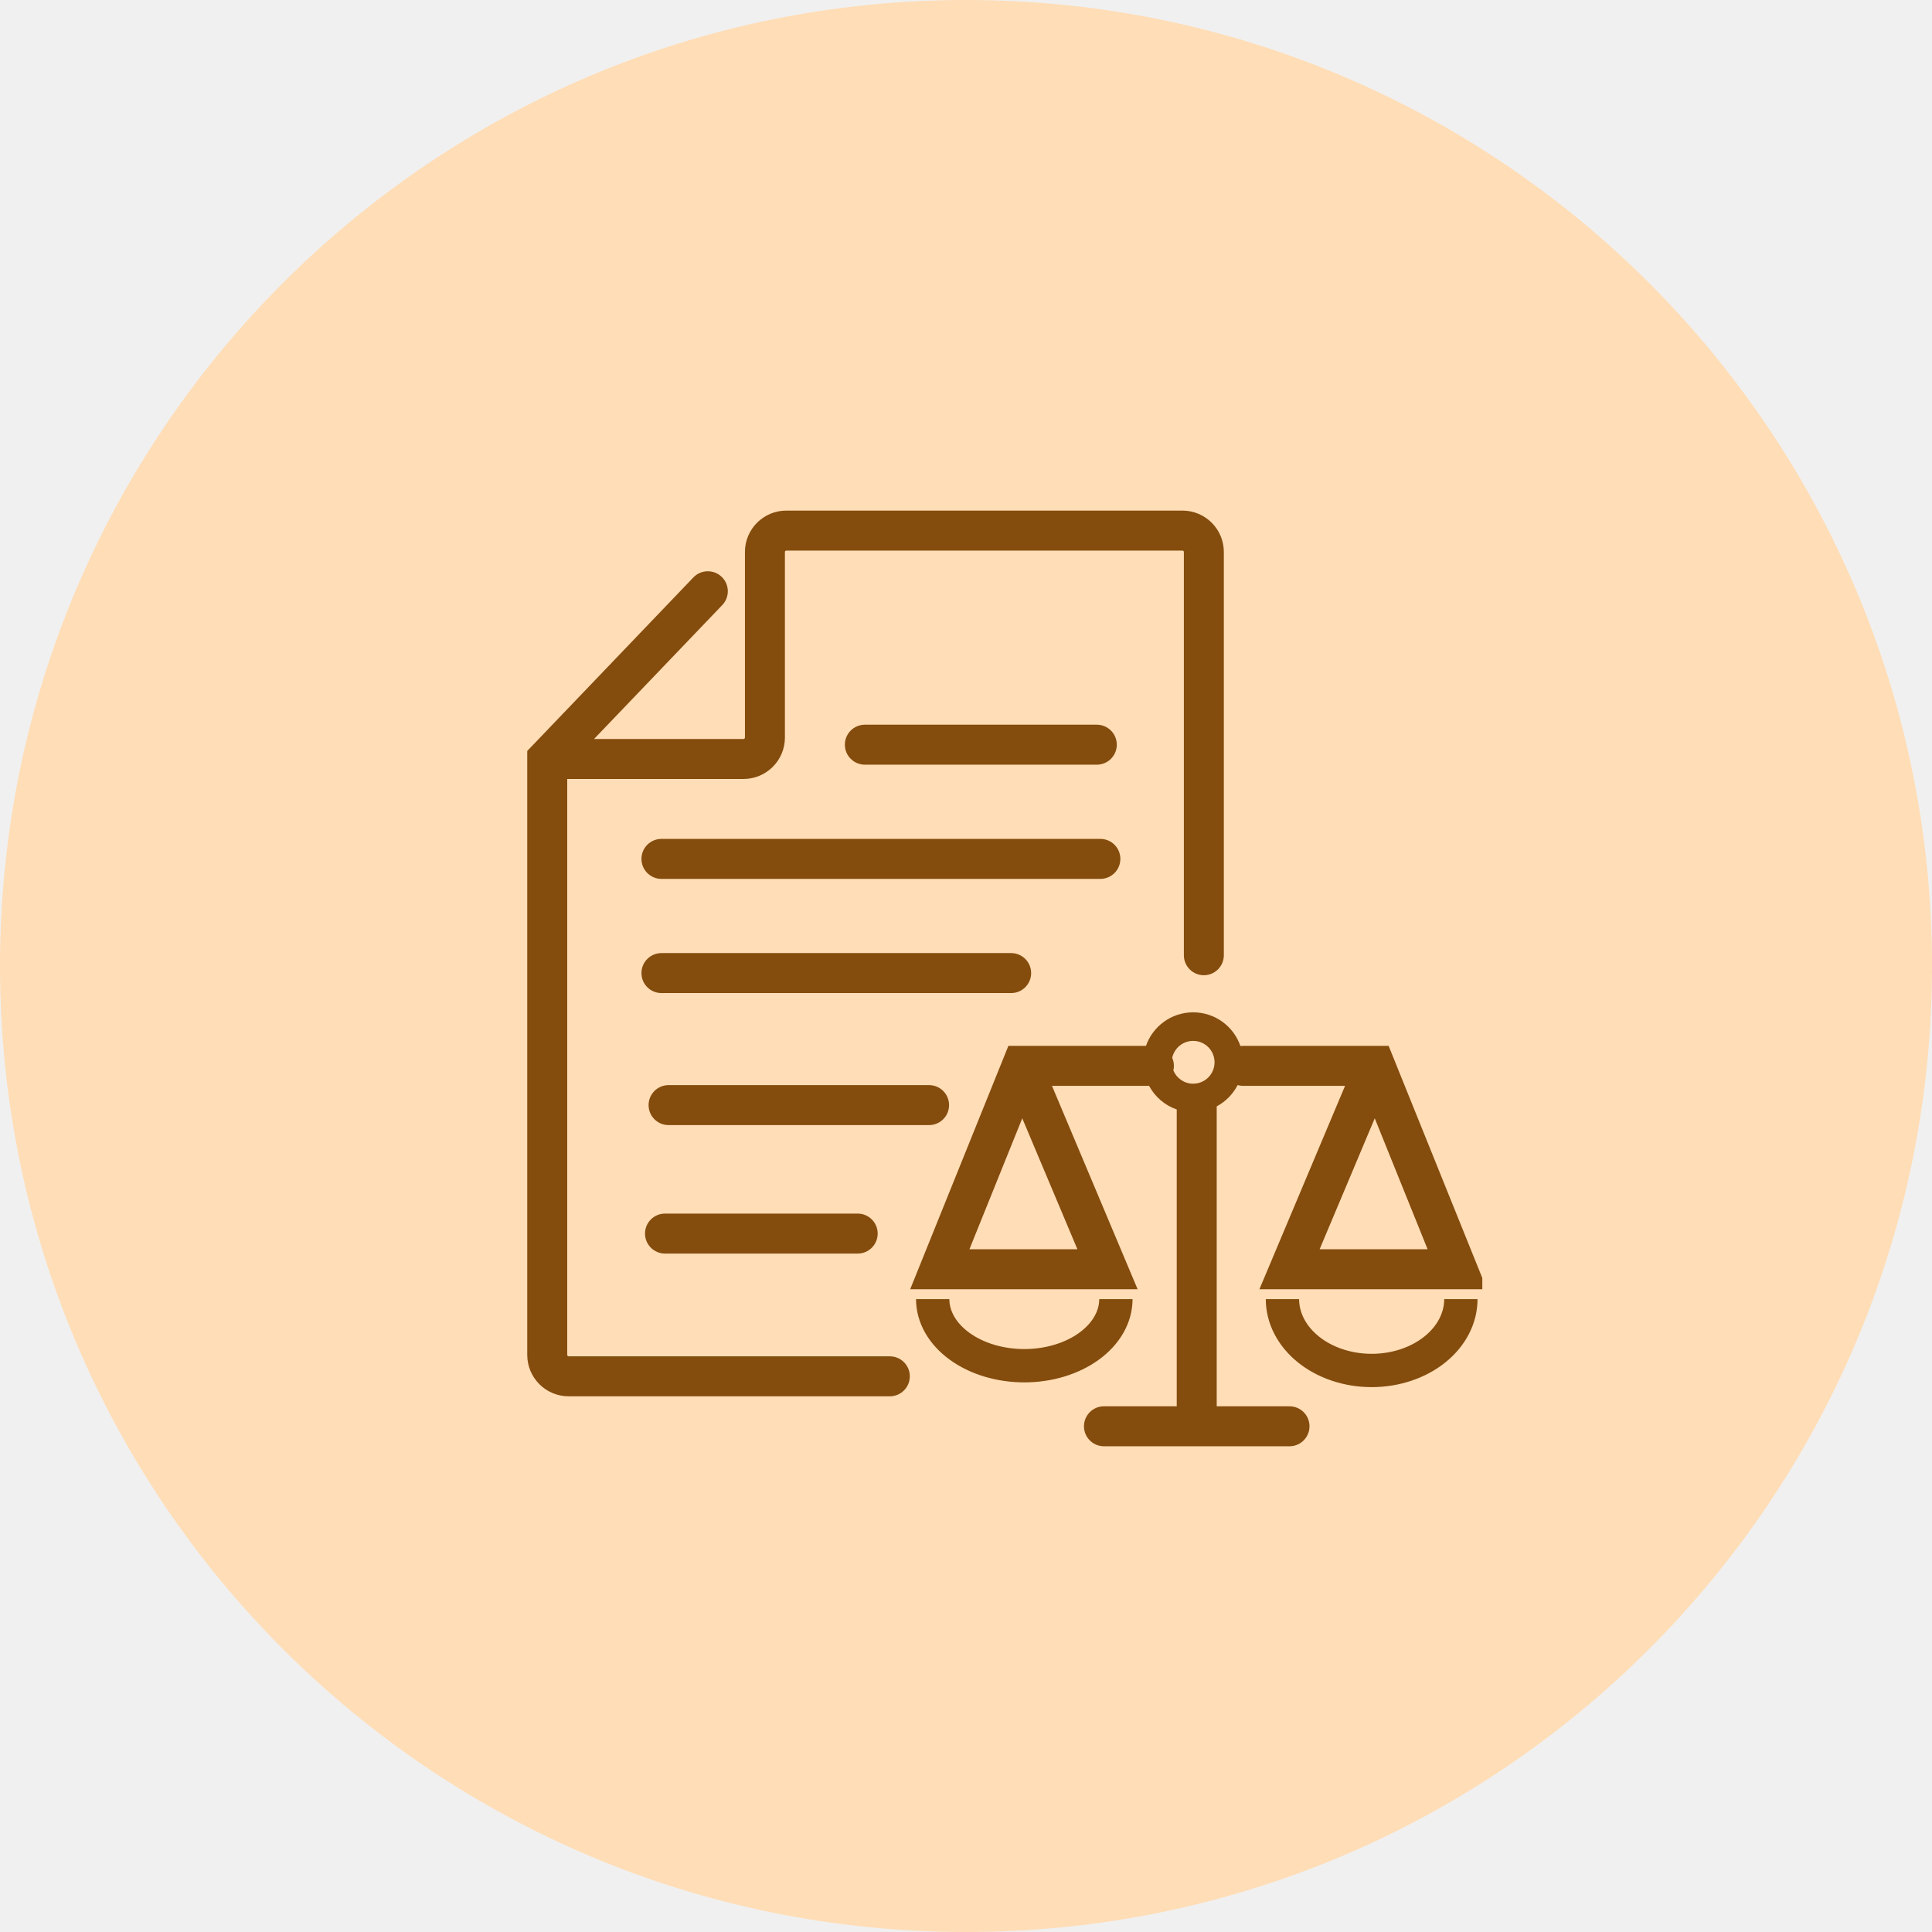
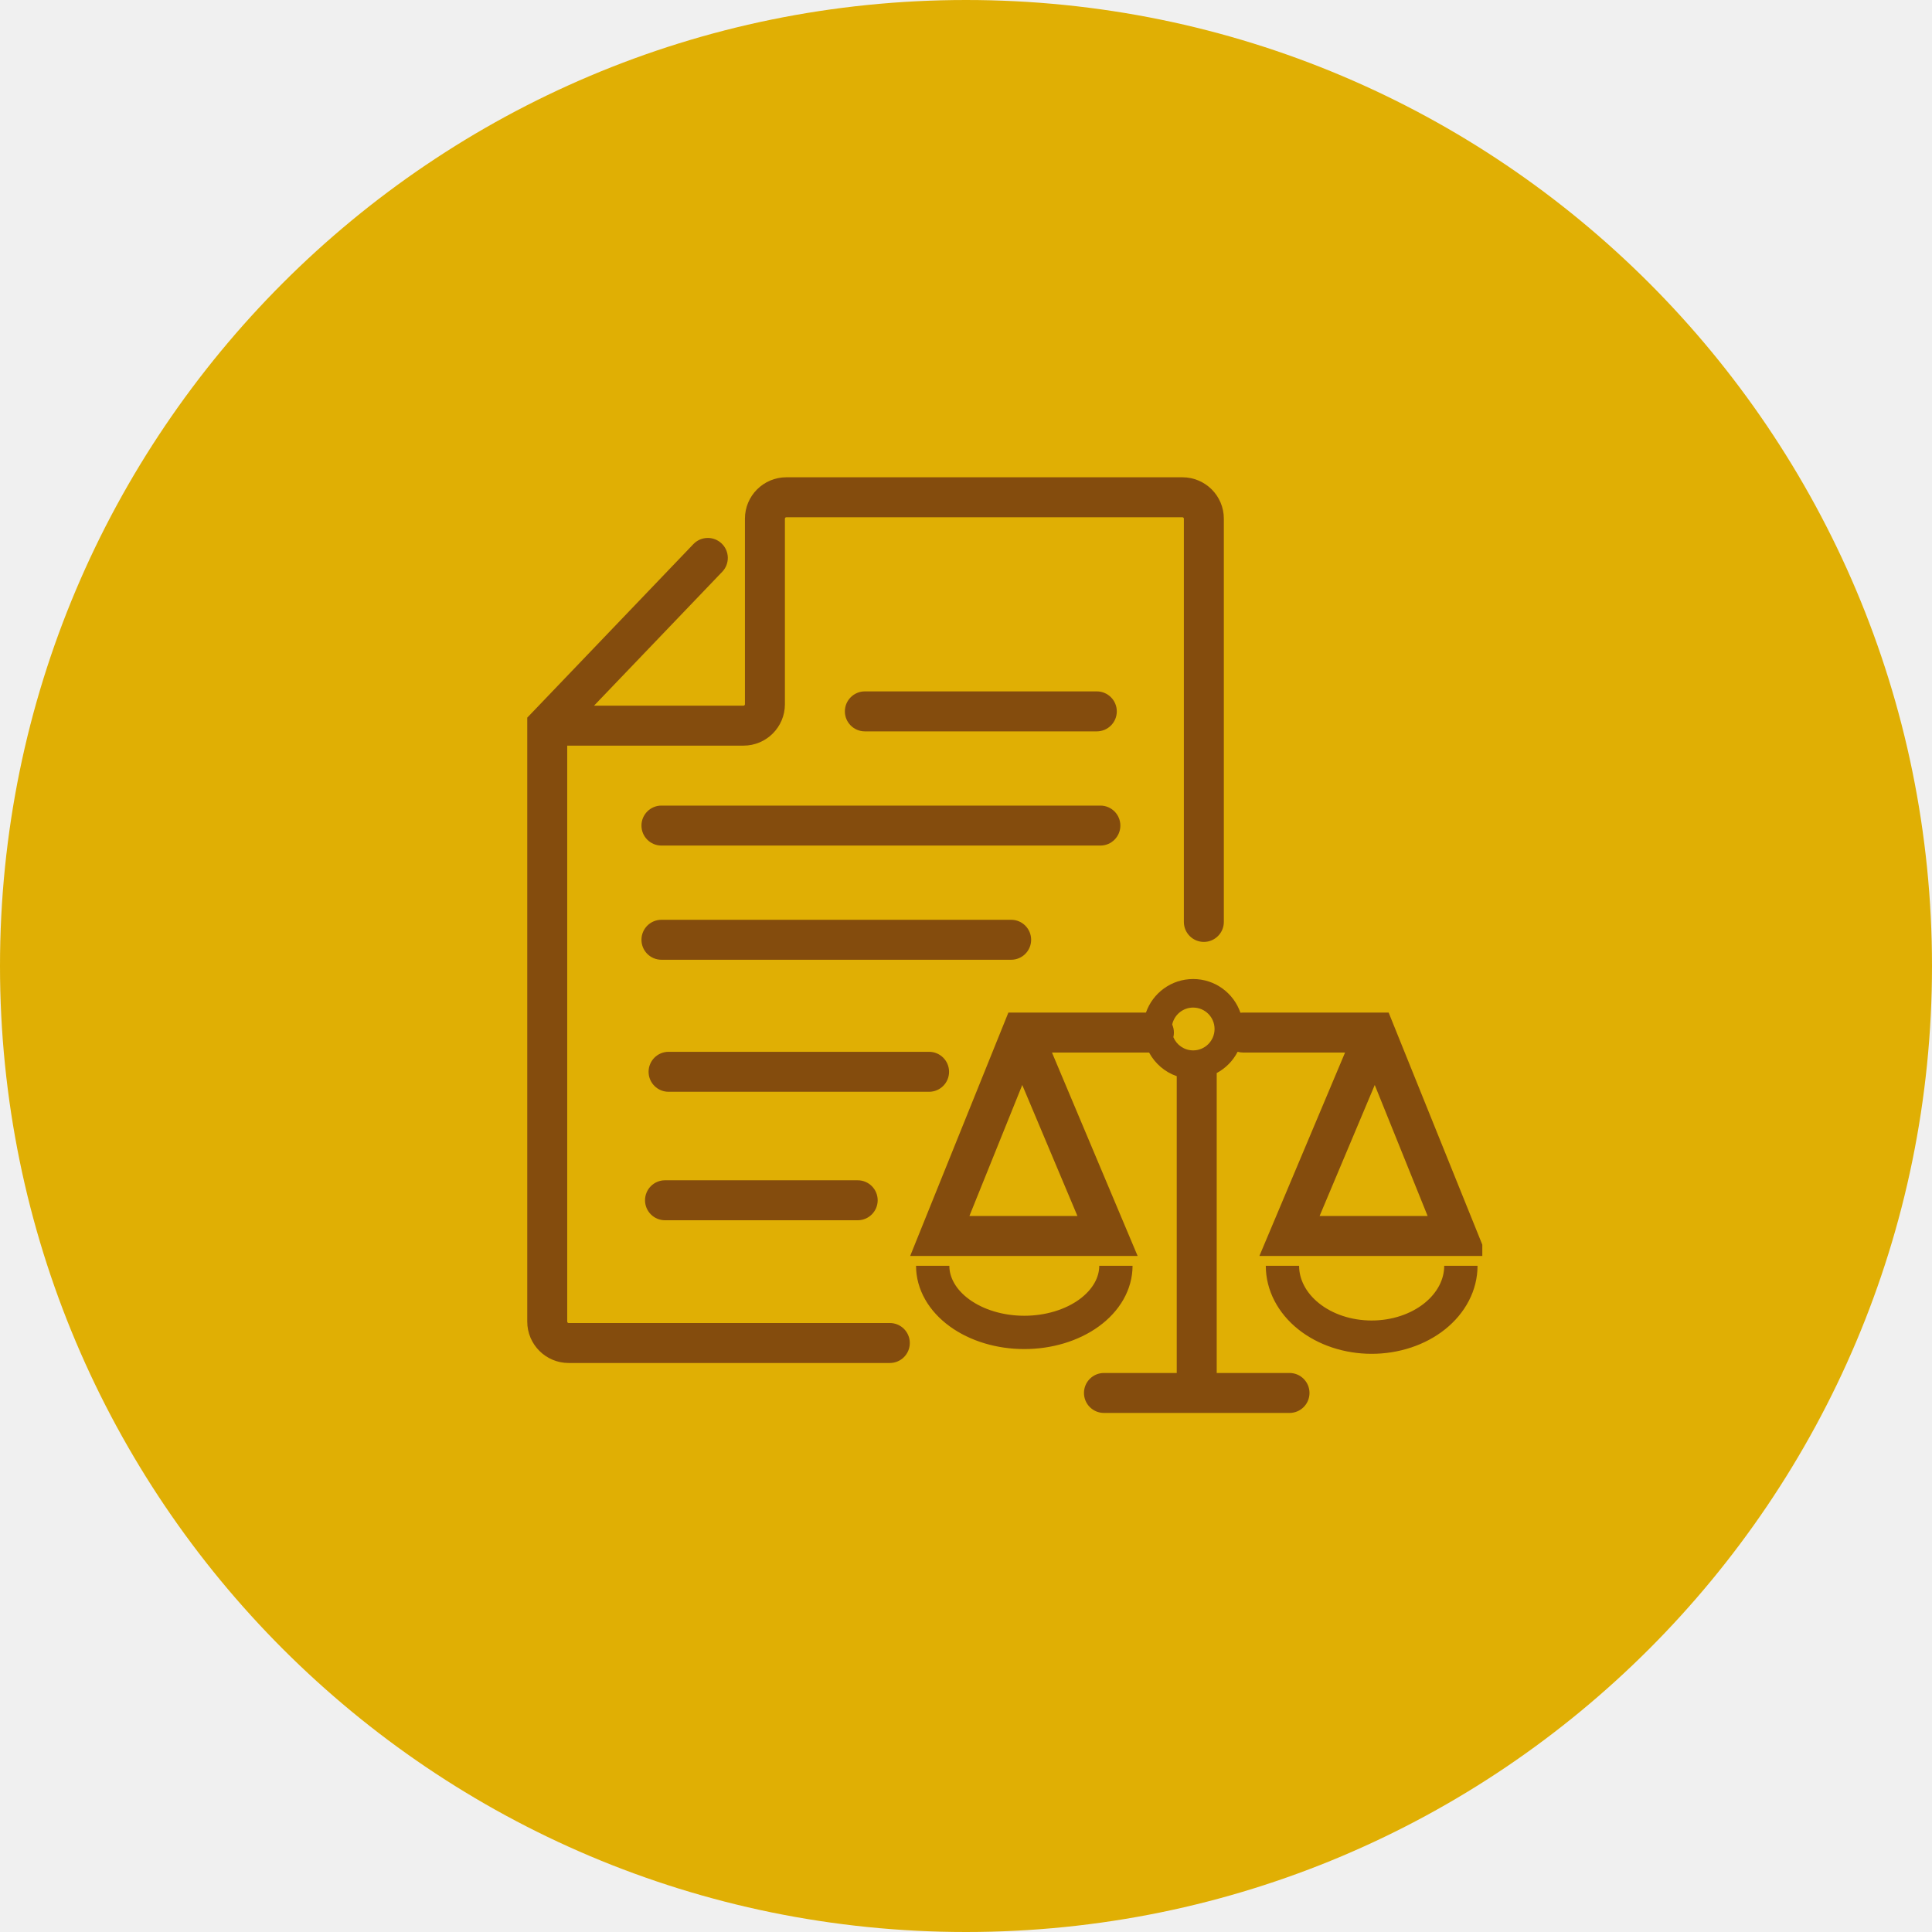
<svg xmlns="http://www.w3.org/2000/svg" width="116" height="116" viewBox="0 0 116 116" fill="none">
-   <circle cx="58" cy="58" r="58" fill="#FFDDB6" />
-   <g clip-path="url(#clip0_1115_151)">
-     <path fill-rule="evenodd" clip-rule="evenodd" d="M47.127 33.143C47.127 33.095 47.165 33.057 47.212 33.057H70.995C71.042 33.057 71.081 33.095 71.081 33.143V57.354C71.081 58.016 71.618 58.554 72.281 58.554C72.943 58.554 73.481 58.016 73.481 57.354V33.143C73.481 31.77 72.368 30.657 70.995 30.657H47.212C45.84 30.657 44.727 31.77 44.727 33.143V44.284C44.727 44.331 44.689 44.37 44.641 44.37H35.667L43.366 36.329C43.824 35.851 43.807 35.091 43.329 34.633C42.85 34.174 42.09 34.191 41.632 34.669L31.991 44.74L31.657 45.088V45.569V81.35C31.657 82.723 32.77 83.836 34.143 83.836H53.426C54.089 83.836 54.626 83.299 54.626 82.636C54.626 81.973 54.089 81.436 53.426 81.436H34.143C34.096 81.436 34.057 81.398 34.057 81.35V46.77H44.641C46.014 46.77 47.127 45.657 47.127 44.284V33.143ZM51.927 43.512C51.265 43.512 50.727 44.05 50.727 44.712C50.727 45.375 51.265 45.912 51.927 45.912H65.854C66.517 45.912 67.054 45.375 67.054 44.712C67.054 44.05 66.517 43.512 65.854 43.512H51.927ZM38.514 51.569C38.514 50.906 39.051 50.369 39.714 50.369H66.068C66.731 50.369 67.268 50.906 67.268 51.569C67.268 52.231 66.731 52.769 66.068 52.769H39.714C39.051 52.769 38.514 52.231 38.514 51.569ZM39.714 57.225C39.051 57.225 38.514 57.762 38.514 58.425C38.514 59.088 39.051 59.625 39.714 59.625H60.711C61.374 59.625 61.911 59.088 61.911 58.425C61.911 57.762 61.374 57.225 60.711 57.225H39.714ZM38.942 66.352C38.942 65.69 39.479 65.152 40.142 65.152H55.783C56.446 65.152 56.983 65.69 56.983 66.352C56.983 67.015 56.446 67.552 55.783 67.552H40.142C39.479 67.552 38.942 67.015 38.942 66.352ZM39.928 72.866C39.265 72.866 38.728 73.403 38.728 74.066C38.728 74.728 39.265 75.266 39.928 75.266H51.498C52.16 75.266 52.697 74.728 52.697 74.066C52.697 73.403 52.16 72.866 51.498 72.866H39.928ZM70.653 66.615V84.436H66.283C65.62 84.436 65.083 84.973 65.083 85.636C65.083 86.298 65.62 86.836 66.283 86.836H71.853H77.424C78.087 86.836 78.624 86.298 78.624 85.636C78.624 84.973 78.087 84.436 77.424 84.436H73.053V66.427C73.591 66.139 74.03 65.693 74.309 65.15C74.414 65.18 74.524 65.196 74.638 65.196H80.759L76.318 75.743L75.617 77.408H77.424H87.494H89.272L88.607 75.759L83.679 63.547L83.376 62.796H82.566H74.638C74.584 62.796 74.529 62.799 74.477 62.806C74.072 61.628 72.954 60.782 71.639 60.782C70.328 60.782 69.213 61.623 68.805 62.796H61.355H60.545L60.242 63.547L55.314 75.759L54.649 77.408H56.427H66.497H68.304L67.603 75.743L63.162 65.196H68.993C69.346 65.855 69.938 66.367 70.653 66.615ZM70.45 64.272C70.643 64.739 71.103 65.067 71.639 65.067C72.349 65.067 72.924 64.491 72.924 63.781C72.924 63.071 72.349 62.496 71.639 62.496C71.021 62.496 70.505 62.932 70.381 63.513C70.446 63.661 70.482 63.824 70.482 63.996C70.482 64.091 70.471 64.183 70.45 64.272ZM58.205 75.008L61.378 67.144L64.69 75.008H58.205ZM82.542 67.144L85.716 75.008H79.231L82.542 67.144ZM63.893 82.653C63.129 82.883 62.316 83 61.5 83C60.684 83 59.871 82.883 59.107 82.653C58.343 82.423 57.633 82.081 57.023 81.637C56.412 81.193 55.905 80.65 55.55 80.026C55.193 79.399 55 78.71 55 78H57C57 78.341 57.092 78.691 57.288 79.036C57.485 79.383 57.788 79.721 58.199 80.02C58.61 80.319 59.113 80.566 59.684 80.738C60.254 80.91 60.872 81 61.5 81C62.128 81 62.746 80.91 63.316 80.738C63.887 80.566 64.39 80.319 64.801 80.02C65.212 79.721 65.515 79.383 65.712 79.036C65.909 78.691 66 78.341 66 78H68C68 78.71 67.807 79.399 67.45 80.026C67.095 80.65 66.588 81.193 65.977 81.637C65.367 82.081 64.657 82.423 63.893 82.653ZM82.356 83.285C83.164 83.285 83.967 83.158 84.721 82.908C85.475 82.658 86.172 82.288 86.769 81.811C87.366 81.333 87.854 80.754 88.193 80.1C88.533 79.444 88.713 78.729 88.713 78H86.713C86.713 78.396 86.616 78.796 86.417 79.18C86.218 79.565 85.917 79.931 85.519 80.249C85.121 80.568 84.638 80.829 84.092 81.01C83.546 81.191 82.956 81.285 82.356 81.285C81.757 81.285 81.167 81.191 80.621 81.01C80.075 80.829 79.592 80.568 79.194 80.249C78.796 79.931 78.495 79.565 78.296 79.18C78.097 78.796 78 78.396 78 78H76C76 78.729 76.18 79.444 76.52 80.1C76.859 80.754 77.347 81.333 77.944 81.811C78.541 82.288 79.238 82.658 79.992 82.908C80.746 83.158 81.549 83.285 82.356 83.285Z" fill="#844C0D" />
+   <circle cx="58" cy="58" r="58" fill="#E0AF04" />
+   <g clip-path="url(#clip0_1735_173)">
+     <path fill-rule="evenodd" clip-rule="evenodd" d="M47.127 31.142C47.127 31.095 47.165 31.057 47.212 31.057H70.995C71.042 31.057 71.081 31.095 71.081 31.142V55.354C71.081 56.016 71.618 56.554 72.281 56.554C72.943 56.554 73.481 56.016 73.481 55.354V31.142C73.481 29.77 72.368 28.657 70.995 28.657H47.212C45.84 28.657 44.727 29.77 44.727 31.142V42.284C44.727 42.331 44.689 42.369 44.641 42.369H35.667L43.366 34.329C43.824 33.85 43.807 33.091 43.329 32.633C42.85 32.174 42.09 32.191 41.632 32.669L31.991 42.74L31.657 43.088V43.569V79.35C31.657 80.723 32.77 81.836 34.143 81.836H53.426C54.089 81.836 54.626 81.299 54.626 80.636C54.626 79.973 54.089 79.436 53.426 79.436H34.143C34.096 79.436 34.057 79.398 34.057 79.35V44.769H44.641C46.014 44.769 47.127 43.657 47.127 42.284V31.142ZM51.927 41.512C51.265 41.512 50.727 42.05 50.727 42.712C50.727 43.375 51.265 43.912 51.927 43.912H65.854C66.517 43.912 67.054 43.375 67.054 42.712C67.054 42.05 66.517 41.512 65.854 41.512H51.927ZM38.514 49.569C38.514 48.906 39.051 48.369 39.714 48.369H66.068C66.731 48.369 67.268 48.906 67.268 49.569C67.268 50.231 66.731 50.769 66.068 50.769H39.714C39.051 50.769 38.514 50.231 38.514 49.569ZM39.714 55.225C39.051 55.225 38.514 55.762 38.514 56.425C38.514 57.088 39.051 57.625 39.714 57.625H60.711C61.374 57.625 61.911 57.088 61.911 56.425C61.911 55.762 61.374 55.225 60.711 55.225H39.714ZM38.942 64.352C38.942 63.69 39.479 63.152 40.142 63.152H55.783C56.446 63.152 56.983 63.69 56.983 64.352C56.983 65.015 56.446 65.552 55.783 65.552H40.142C39.479 65.552 38.942 65.015 38.942 64.352ZM39.928 70.866C39.265 70.866 38.728 71.403 38.728 72.066C38.728 72.728 39.265 73.266 39.928 73.266H51.498C52.16 73.266 52.697 72.728 52.697 72.066C52.697 71.403 52.16 70.866 51.498 70.866H39.928ZM70.653 64.615V82.436H66.283C65.62 82.436 65.083 82.973 65.083 83.635C65.083 84.298 65.62 84.835 66.283 84.835H71.853H77.424C78.087 84.835 78.624 84.298 78.624 83.635C78.624 82.973 78.087 82.436 77.424 82.436H73.053V64.427C73.591 64.139 74.03 63.693 74.309 63.15C74.414 63.18 74.524 63.196 74.638 63.196H80.759L76.318 73.743L75.617 75.408H77.424H87.494H89.272L88.607 73.759L83.679 61.547L83.376 60.796H82.566H74.638C74.584 60.796 74.529 60.799 74.477 60.806C74.072 59.628 72.954 58.782 71.639 58.782C70.328 58.782 69.213 59.623 68.805 60.796H61.355H60.545L60.242 61.547L55.314 73.759L54.649 75.408H56.427H66.497H68.304L67.603 73.743L63.162 63.196H68.993C69.346 63.855 69.938 64.367 70.653 64.615ZM70.45 62.272C70.643 62.739 71.103 63.067 71.639 63.067C72.349 63.067 72.924 62.491 72.924 61.781C72.924 61.071 72.349 60.496 71.639 60.496C71.021 60.496 70.505 60.932 70.381 61.513C70.446 61.661 70.482 61.824 70.482 61.996C70.482 62.091 70.471 62.183 70.45 62.272ZM58.205 73.008L61.378 65.144L64.69 73.008H58.205ZM82.542 65.144L85.716 73.008H79.231L82.542 65.144ZM63.893 80.653C63.129 80.883 62.316 81 61.5 81C60.684 81 59.871 80.883 59.107 80.653C58.343 80.423 57.633 80.081 57.023 79.637C56.412 79.193 55.905 78.649 55.55 78.026C55.193 77.399 55 76.71 55 76H57C57 76.341 57.092 76.691 57.288 77.036C57.485 77.382 57.788 77.721 58.199 78.02C58.61 78.319 59.113 78.566 59.684 78.738C60.254 78.91 60.872 79 61.5 79C62.128 79 62.746 78.91 63.316 78.738C63.887 78.566 64.39 78.319 64.801 78.02C65.212 77.721 65.515 77.382 65.712 77.036C65.909 76.691 66 76.341 66 76H68C68 76.71 67.807 77.399 67.45 78.026C67.095 78.649 66.588 79.193 65.977 79.637C65.367 80.081 64.657 80.423 63.893 80.653ZM82.356 81.285C83.164 81.285 83.967 81.158 84.721 80.908C85.475 80.658 86.172 80.288 86.769 79.811C87.366 79.333 87.854 78.754 88.193 78.1C88.533 77.444 88.713 76.729 88.713 76H86.713C86.713 76.396 86.616 76.796 86.417 77.18C86.218 77.565 85.917 77.931 85.519 78.249C85.121 78.568 84.638 78.829 84.092 79.01C83.546 79.191 82.956 79.285 82.356 79.285C81.757 79.285 81.167 79.191 80.621 79.01C80.075 78.829 79.592 78.568 79.194 78.249C78.796 77.931 78.495 77.565 78.296 77.18C78.097 76.796 78 76.396 78 76H76C76 76.729 76.18 77.444 76.52 78.1C76.859 78.754 77.347 79.333 77.944 79.811C78.541 80.288 79.238 80.658 79.992 80.908C80.746 81.158 81.549 81.285 82.356 81.285Z" fill="#844C0D" />
  </g>
  <defs>
-     <clipPath id="clip0_1115_151">
-       <rect width="62" height="62" fill="white" transform="translate(27 29)" />
+     <clipPath id="clip0_1735_173">
+       <rect width="62" height="62" fill="white" transform="translate(27 27)" />
    </clipPath>
  </defs>
</svg>
